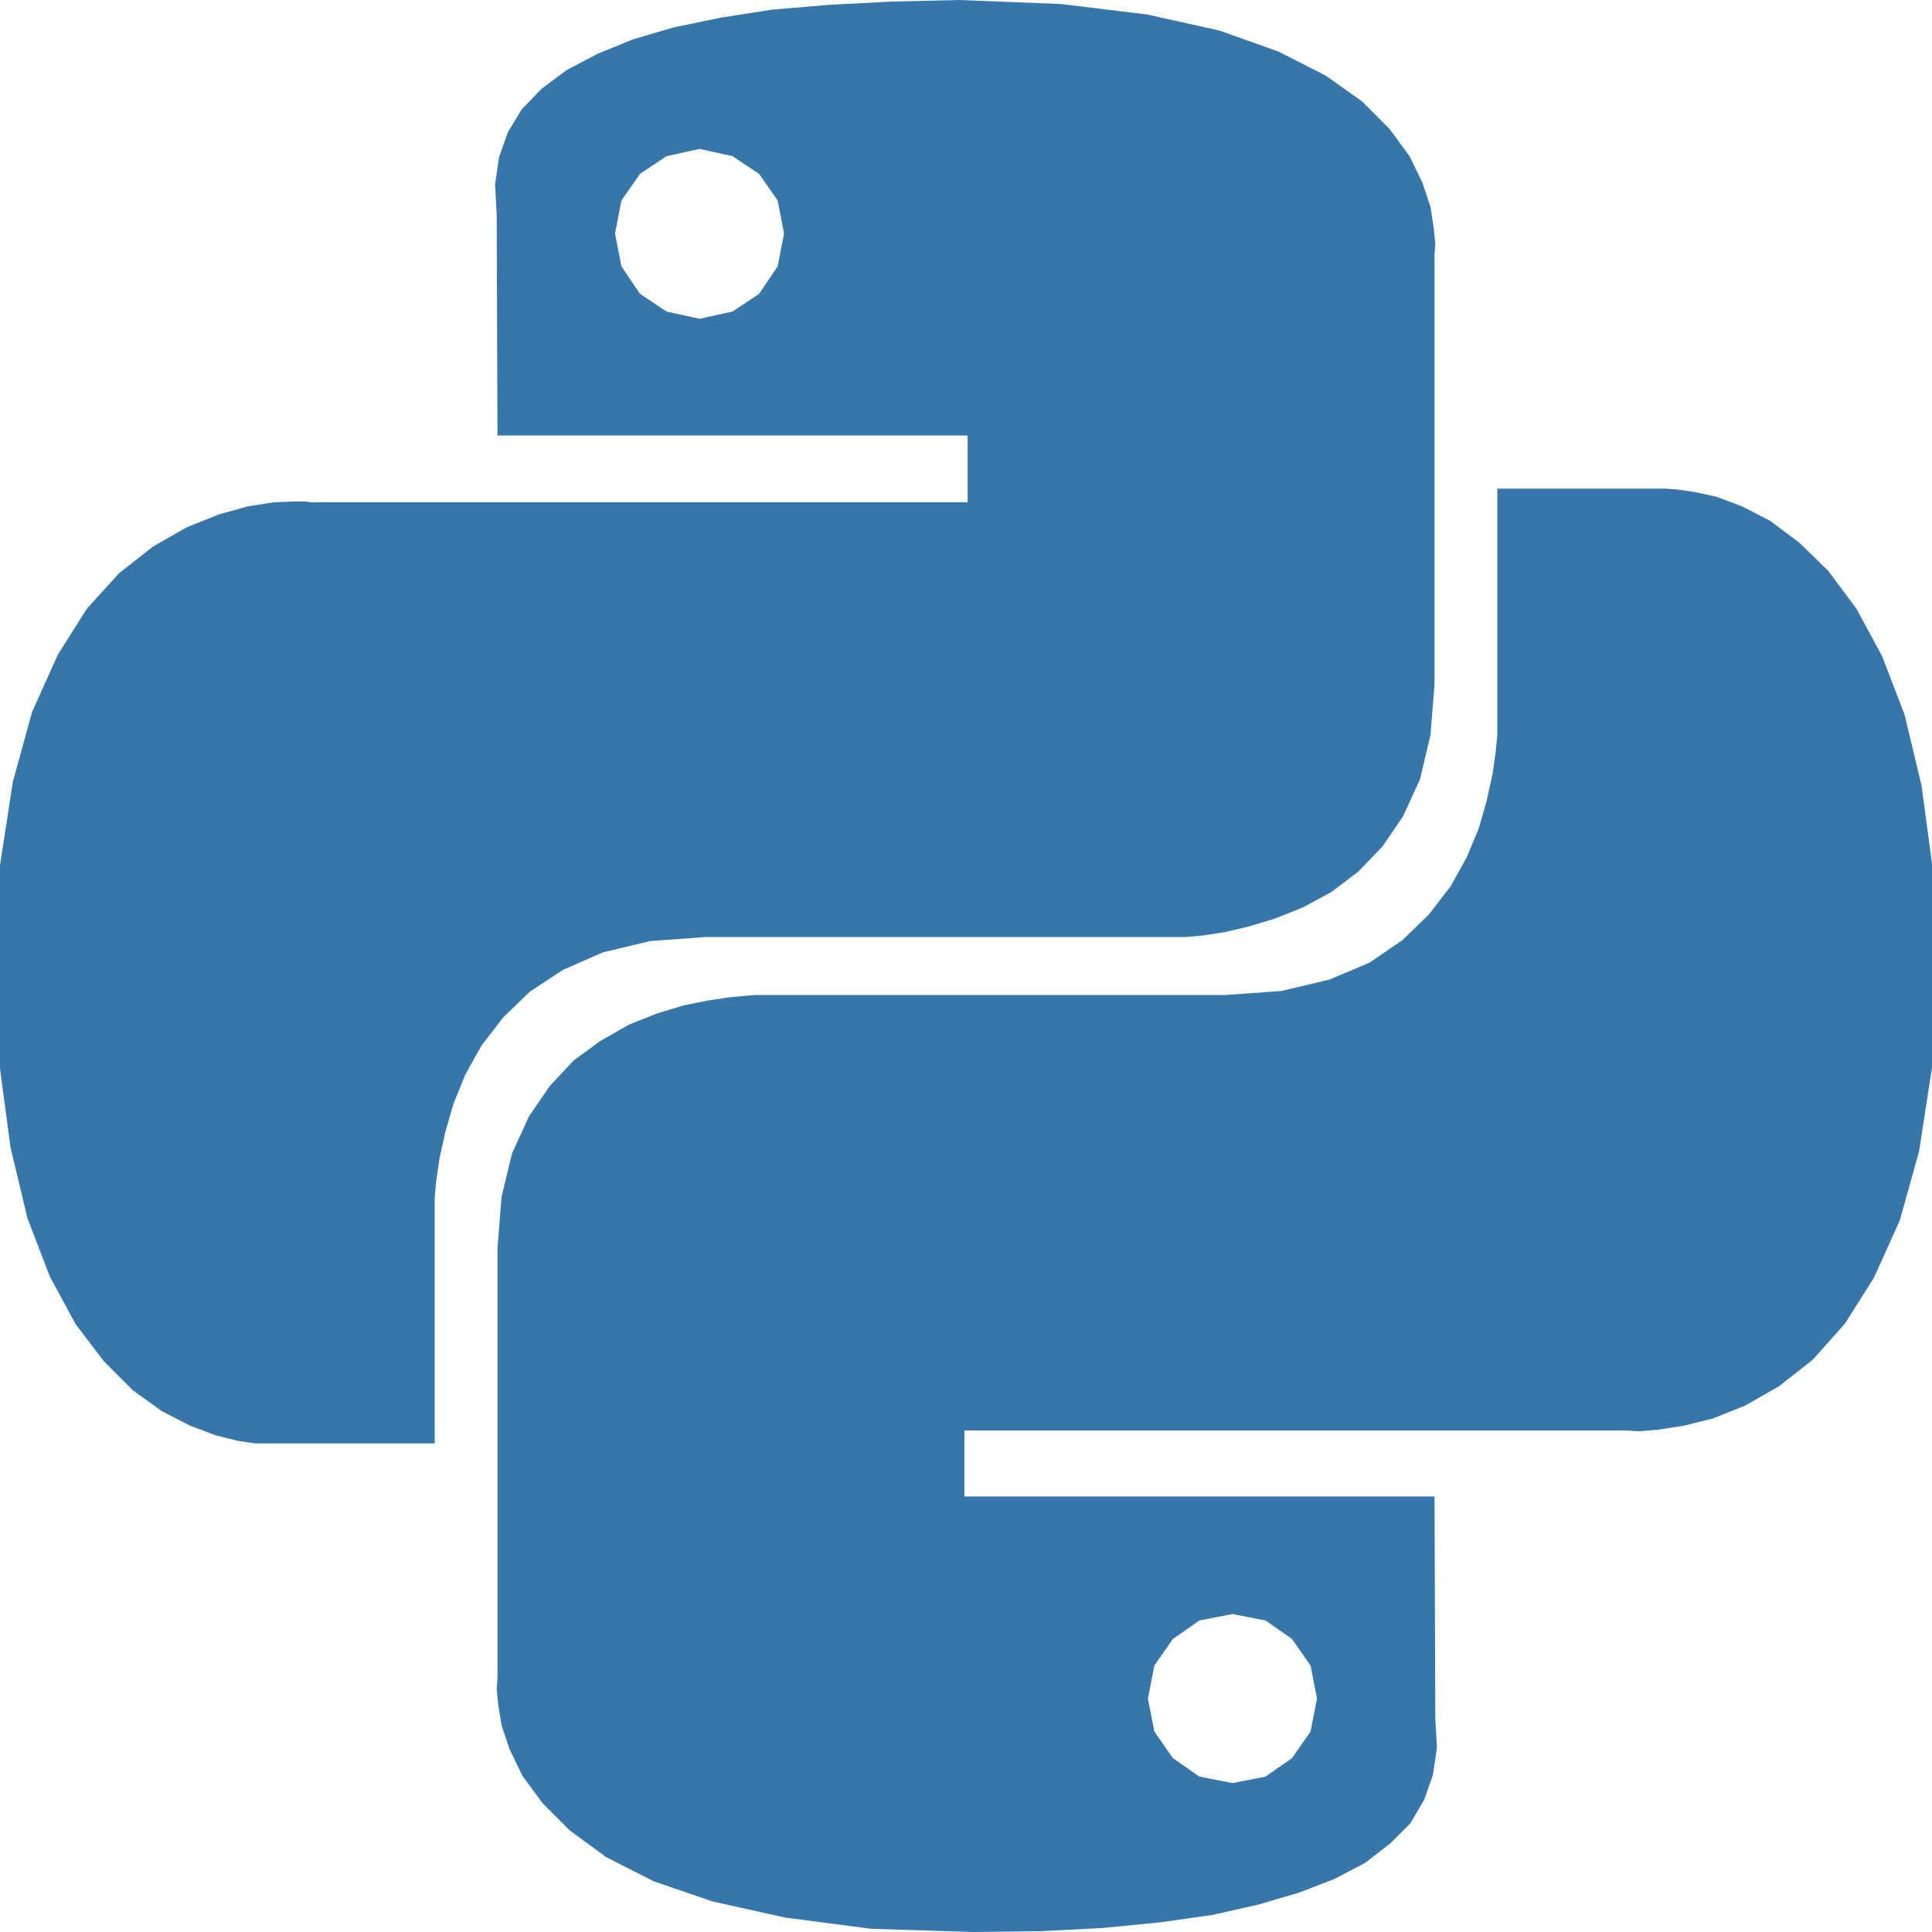
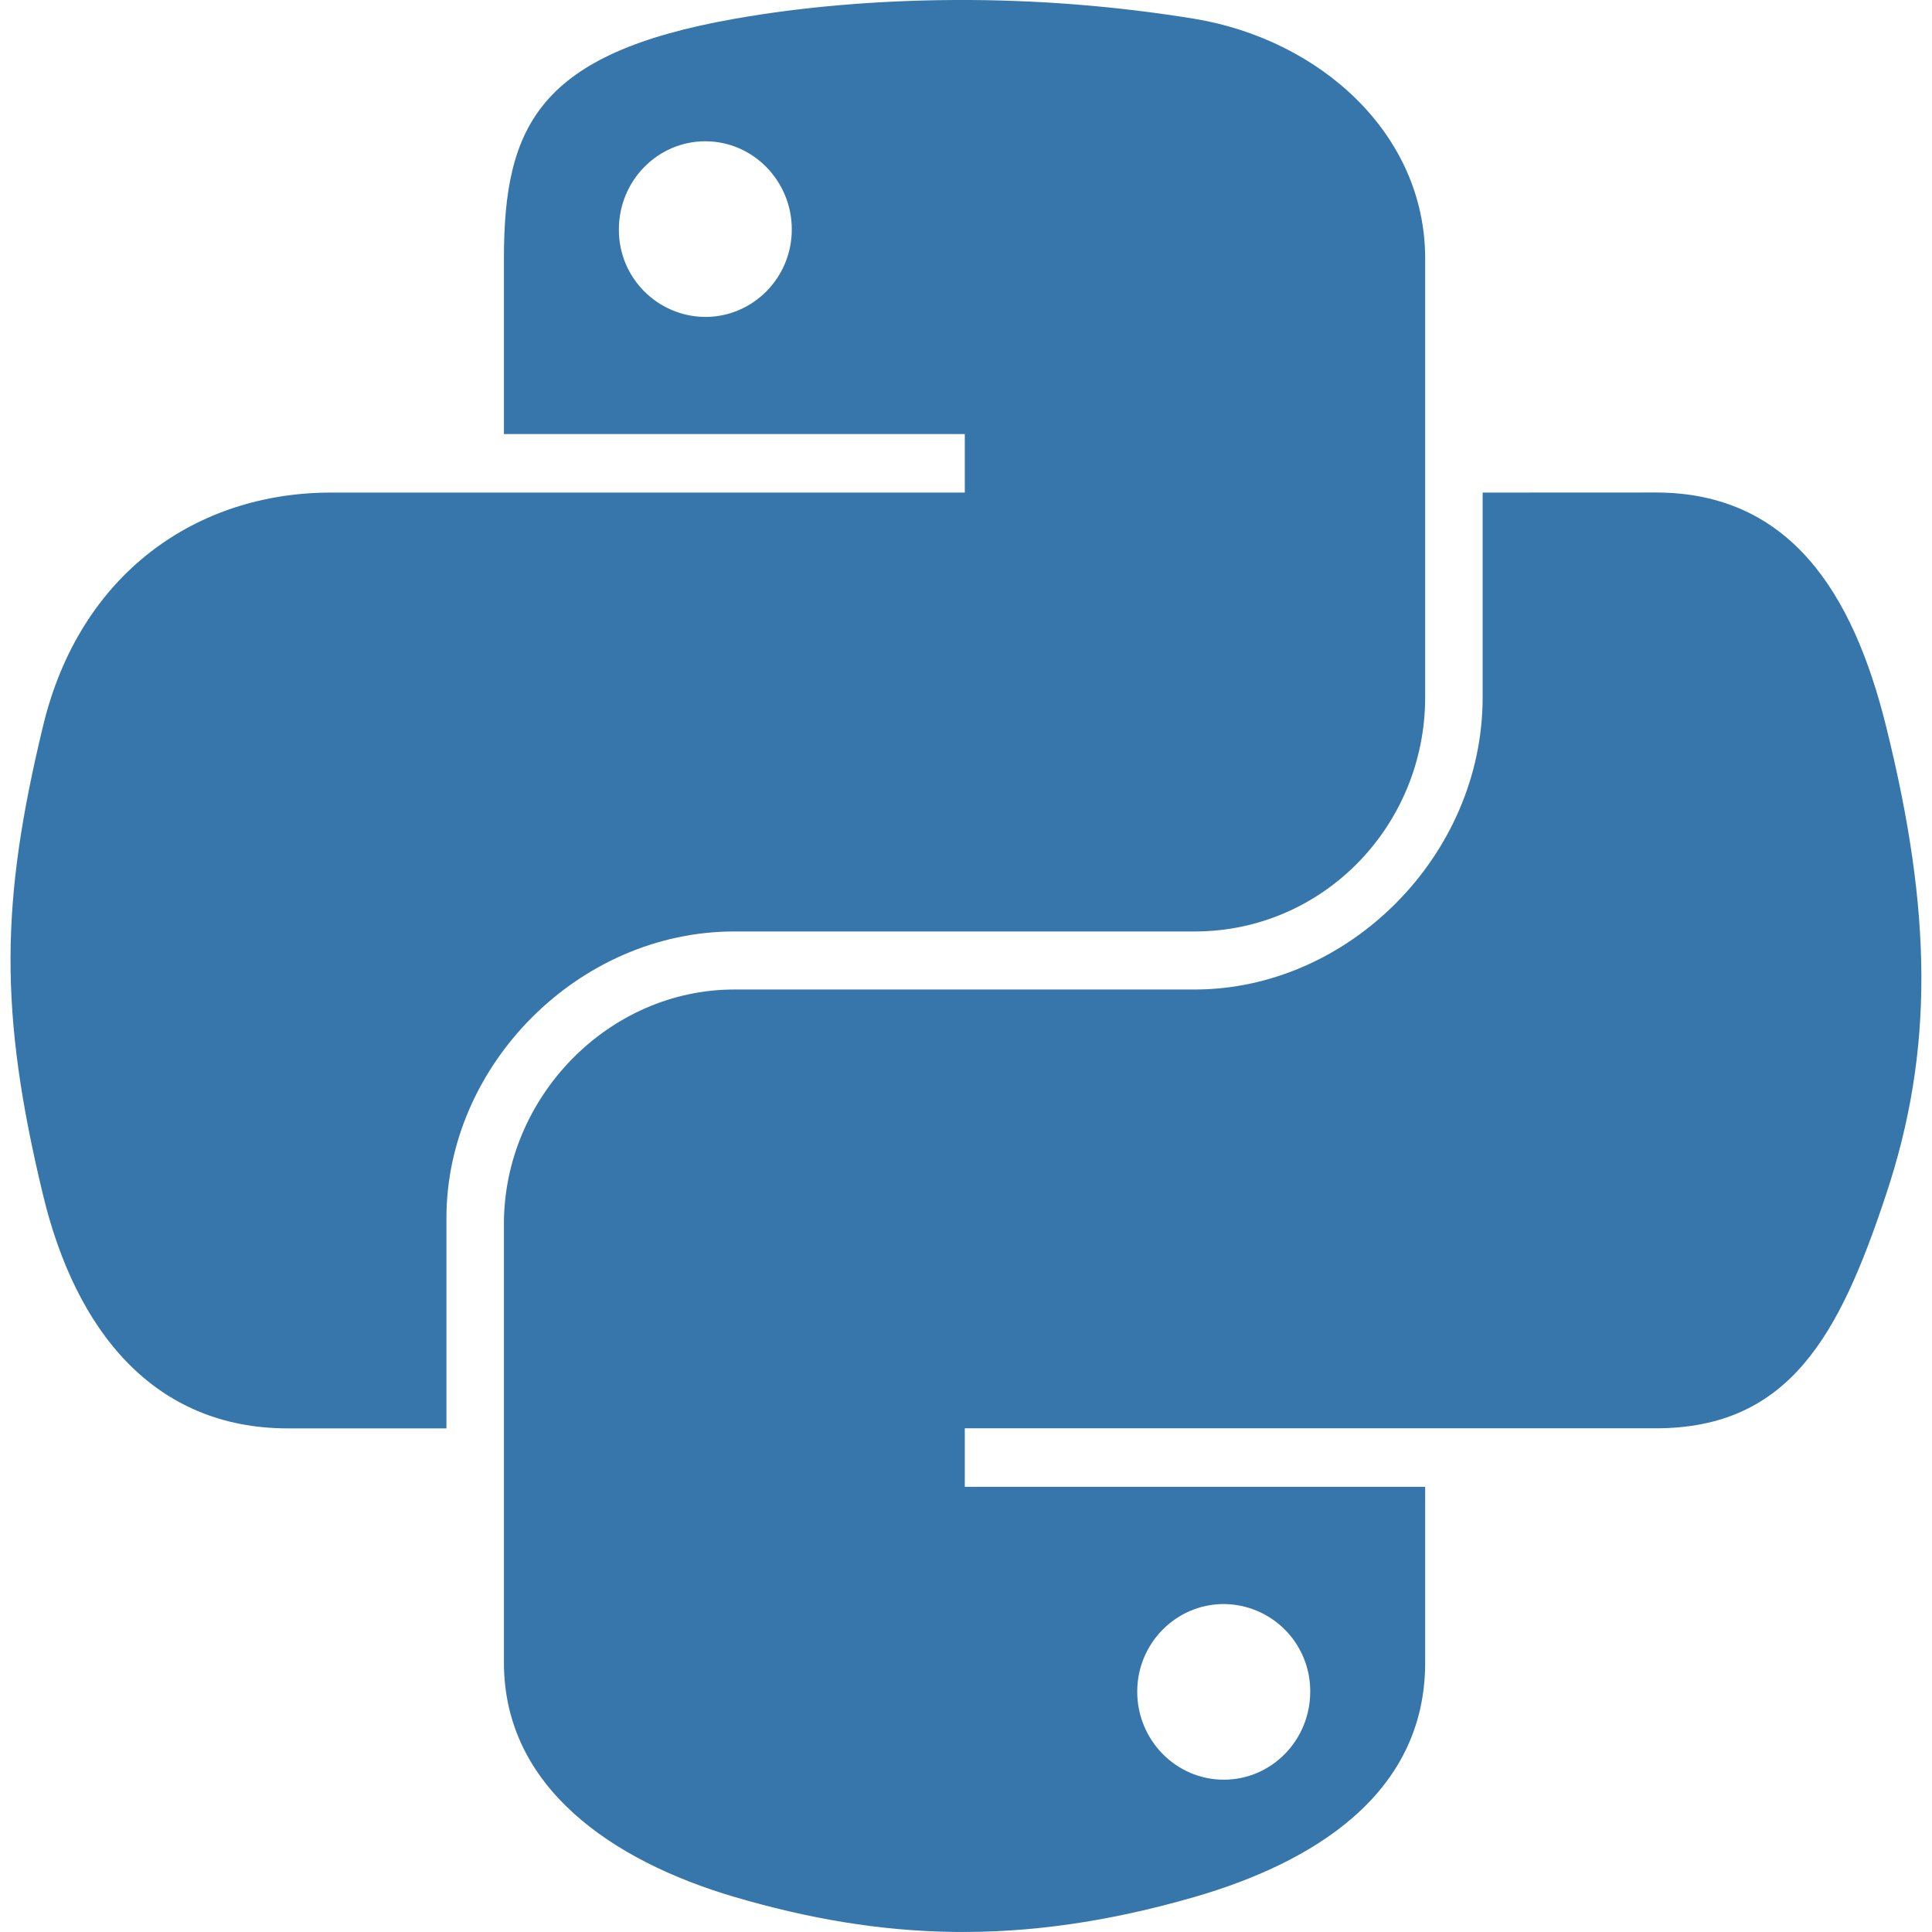
<svg xmlns="http://www.w3.org/2000/svg" fill="#3776AB" role="img" viewBox="0 0 24 24">
-   <path d="M14.25.18l.9.2.73.26.59.3.45.32.34.34.25.34.16.33.1.3.04.26.02.2-.01.13V8.5l-.05.63-.13.55-.21.46-.26.38-.3.31-.33.25-.35.19-.35.14-.33.1-.3.07-.26.04-.21.02H8.77l-.69.05-.59.14-.5.22-.41.27-.33.32-.27.35-.2.36-.15.37-.1.35-.07.32-.04.27-.02.21v3.06H3.17l-.21-.03-.28-.07-.32-.12-.35-.18-.36-.26-.36-.36-.35-.46-.32-.59-.28-.73-.21-.88-.14-1.05-.05-1.23.06-1.22.16-1.04.24-.87.32-.71.36-.57.4-.44.42-.33.42-.24.4-.16.36-.1.32-.05.24-.01h.16l.06.01h8.16v-.83H6.18l-.01-2.75-.02-.37.05-.34.11-.31.17-.28.25-.26.31-.23.38-.2.44-.18.51-.15.58-.12.64-.1.71-.06.77-.04.84-.02 1.27.05zm-6.3 1.98l-.23.33-.08.41.08.41.23.34.33.22.41.09.41-.09.33-.22.23-.34.08-.41-.08-.41-.23-.33-.33-.22-.41-.09-.41.09zm13.09 3.95l.28.06.32.12.35.18.36.27.36.35.35.47.32.59.28.73.21.88.14 1.04.05 1.23-.06 1.23-.16 1.04-.24.86-.32.71-.36.57-.4.45-.42.33-.42.24-.4.16-.36.09-.32.05-.24.02-.16-.01h-8.22v.82h5.84l.01 2.76.02.36-.05.34-.11.31-.17.29-.25.25-.31.24-.38.2-.44.17-.51.15-.58.13-.64.09-.71.07-.77.04-.84.01-1.27-.04-1.07-.14-.9-.2-.73-.25-.59-.3-.45-.33-.34-.34-.25-.34-.16-.33-.1-.3-.04-.25-.02-.2.01-.13v-5.34l.05-.64.13-.54.21-.46.26-.38.3-.32.33-.24.35-.2.35-.14.33-.1.3-.06.26-.04.21-.02.13-.01h5.84l.69-.05.59-.14.5-.21.41-.28.33-.32.27-.35.2-.36.15-.36.1-.35.07-.32.04-.28.02-.21V6.07h2.09l.14.01zm-6.47 14.25l-.23.33-.08.41.08.41.23.33.33.23.41.08.41-.08.33-.23.23-.33.08-.41-.08-.41-.23-.33-.33-.23-.41-.08-.41.08z" />
+   <path d="M11.858 0c-.978.005-1.913.088-2.736.234C6.7.662 6.26 1.558 6.26 3.21v2.182h5.725v.727H4.111c-1.664 0-3.121 1-3.577 2.903-.526 2.181-.549 3.542 0 5.82.407 1.694 1.379 2.902 3.043 2.902h1.969v-2.616c0-1.89 1.635-3.557 3.576-3.557h5.72c1.591 0 2.862-1.31 2.862-2.91v-5.45c0-1.553-1.309-2.718-2.863-2.977A18 18 0 0 0 11.858 0M8.762 1.755c.591 0 1.074.491 1.074 1.095 0 .601-.483 1.087-1.074 1.087A1.08 1.08 0 0 1 7.688 2.85c0-.604.48-1.095 1.074-1.095m9.656 4.364v2.543c0 1.971-1.671 3.63-3.577 3.63H9.122c-1.566 0-2.862 1.34-2.862 2.91v5.452c0 1.551 1.349 2.464 2.862 2.91 1.813.532 3.55.628 5.72 0 1.44-.418 2.862-1.258 2.862-2.91V18.47h-5.719v-.727h8.582c1.664 0 2.284-1.16 2.862-2.903.598-1.793.573-3.518 0-5.819-.41-1.656-1.196-2.903-2.862-2.903zm-3.216 13.807a1.08 1.08 0 0 1 1.074 1.088c0 .604-.48 1.094-1.074 1.094-.592 0-1.075-.49-1.075-1.094 0-.601.483-1.088 1.075-1.088" />
</svg>
